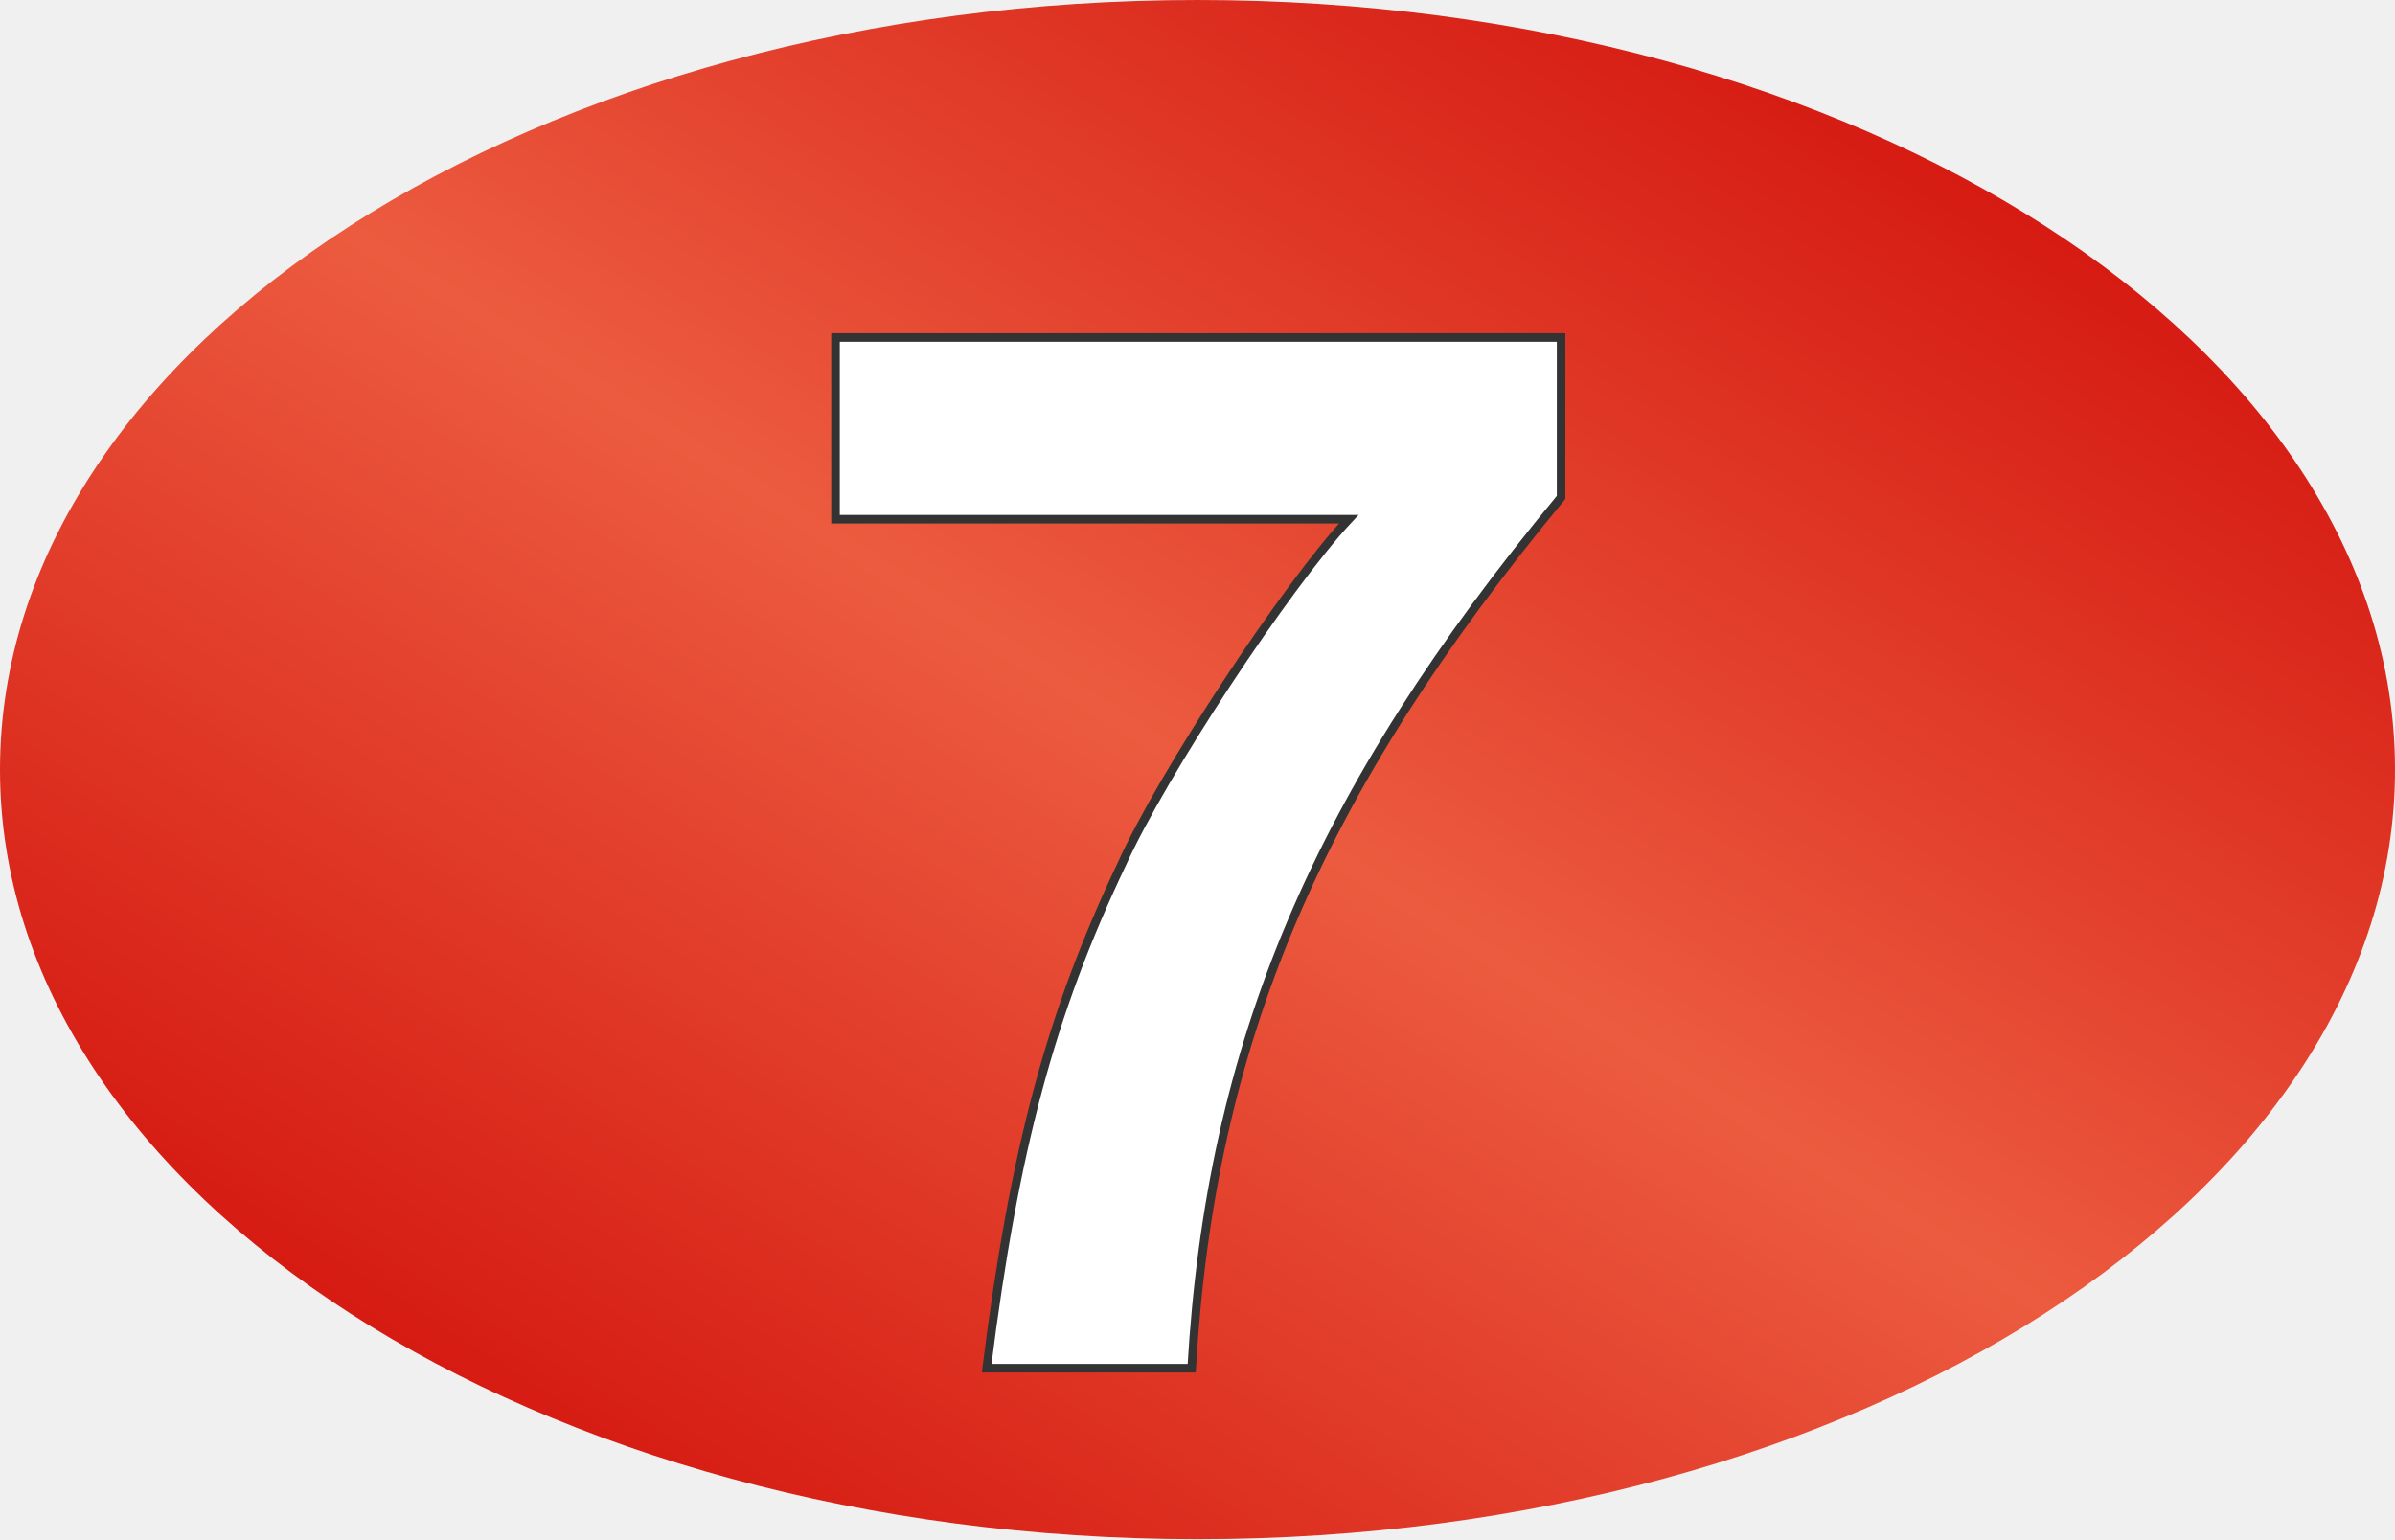
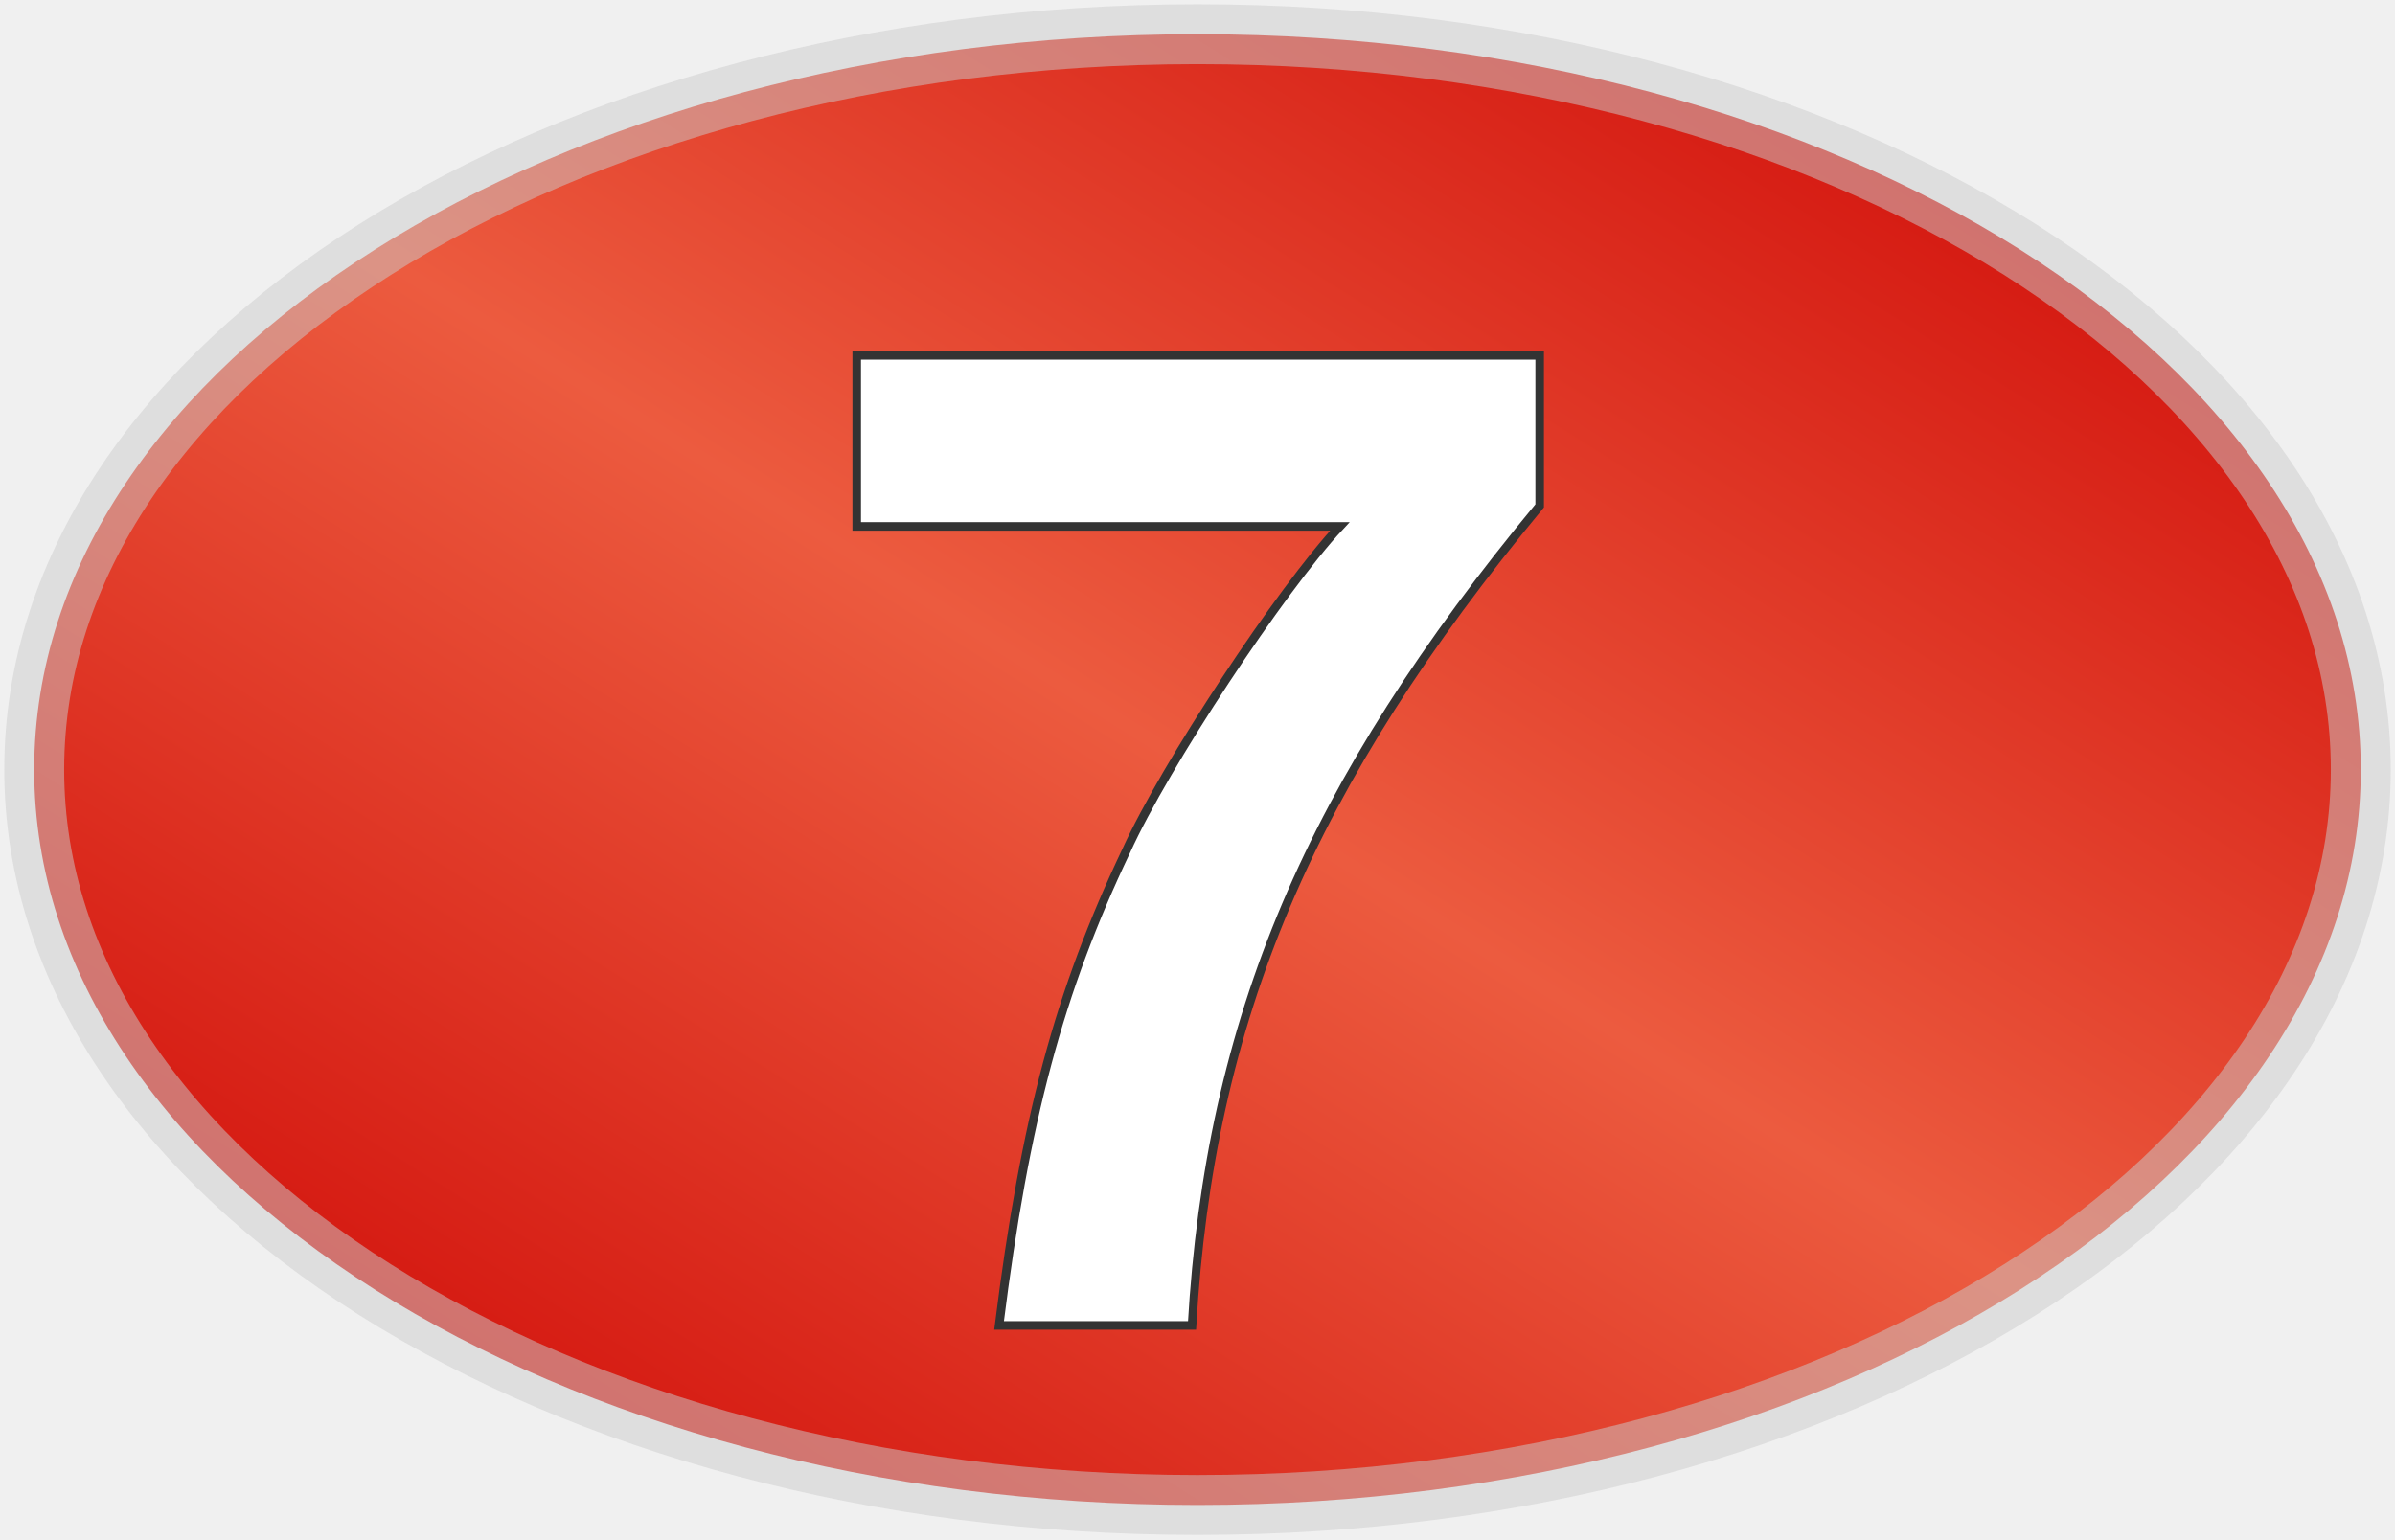
<svg xmlns="http://www.w3.org/2000/svg" version="1.1" width="280" height="180">
  <defs>
    <linearGradient id="greenGradient" x1="0" x2="1" y1="1" y2="0">
      <stop class="greenEdge" offset="0%" />
      <stop class="greenMiddle" offset="50%" />
      <stop class="greenEdge" offset="100%" />
    </linearGradient>
    <linearGradient id="redGradient" x1="0" x2="1" y1="1" y2="0">
      <stop class="redEdge" offset="0%" />
      <stop class="redMiddle" offset="50%" />
      <stop class="redEdge" offset="100%" />
    </linearGradient>
    <linearGradient id="blackGradient" x1="0" x2="1" y1="1" y2="0">
      <stop class="blackEdge" offset="0%" />
      <stop class="blackMiddle" offset="50%" />
      <stop class="blackEdge" offset="100%" />
    </linearGradient>
  </defs>
  <style type="text/css">
      
          .greenEdge { stop-color: #0c0; }
          .greenMiddle { stop-color: #93f346; }
          .redEdge { stop-color: #c00; }
          .redMiddle { stop-color: #ec5b3f; }
          .blackEdge { stop-color: #000; }
          .blackMiddle { stop-color: #37360b; }

          .borderLine {
            stroke: #fff;
            stroke-width: 10;
            opacity: 0.8;
          }
          .greenSpot {
            fill: url(#greenGradient);
-             xfill: #5bd631;
+             stroke: #696;
+             stroke-width: 6px;
+             stroke-opacity: 0.5;
          }
          .redSpot {
            fill: url(#redGradient);
-             xfill: #c00;
+             stroke: #ccc;
+             stroke-width: 7px;
+             stroke-opacity: 0.5;
          }
          .blackSpot {
            fill: url(#blackGradient);
-             xfill: #000;
+             stroke: #969;
+             stroke-width: 7px;
+             stroke-opacity: 0.5;
          }
          .yellowOval {
            stroke: #ff0;
            stroke-width: 6px;
            fill: none;
            opacity: 0.8;
          }
          .numberText {
            font-family: Bernard MT Condensed, Verdana, Helvetica;
-             font-size: 170px;
+             font-size: 160px;
            font-weight: bold;
            text-anchor: middle;
            fill: #fff;
            stroke: #333;
            stroke-width: 1px;
          }
          .outsideText {
            font-family: Verdana, Helvetica;
            font-size: 70px;
            text-anchor: middle;
            fill: #fff;
            stroke: #000;
            stroke-width: 1px;
          }
      
  </style>
  <g class="redSpot">
-     <ellipse cx="140" cy="90" rx="140" ry="90" />
+     <ellipse cx="140" cy="90" rx="136" ry="86" />
  </g>
  <g class="numberText">
-     <text x="140" y="160">7</text>
+     <text x="140" y="155">7</text>
  </g>
</svg>
